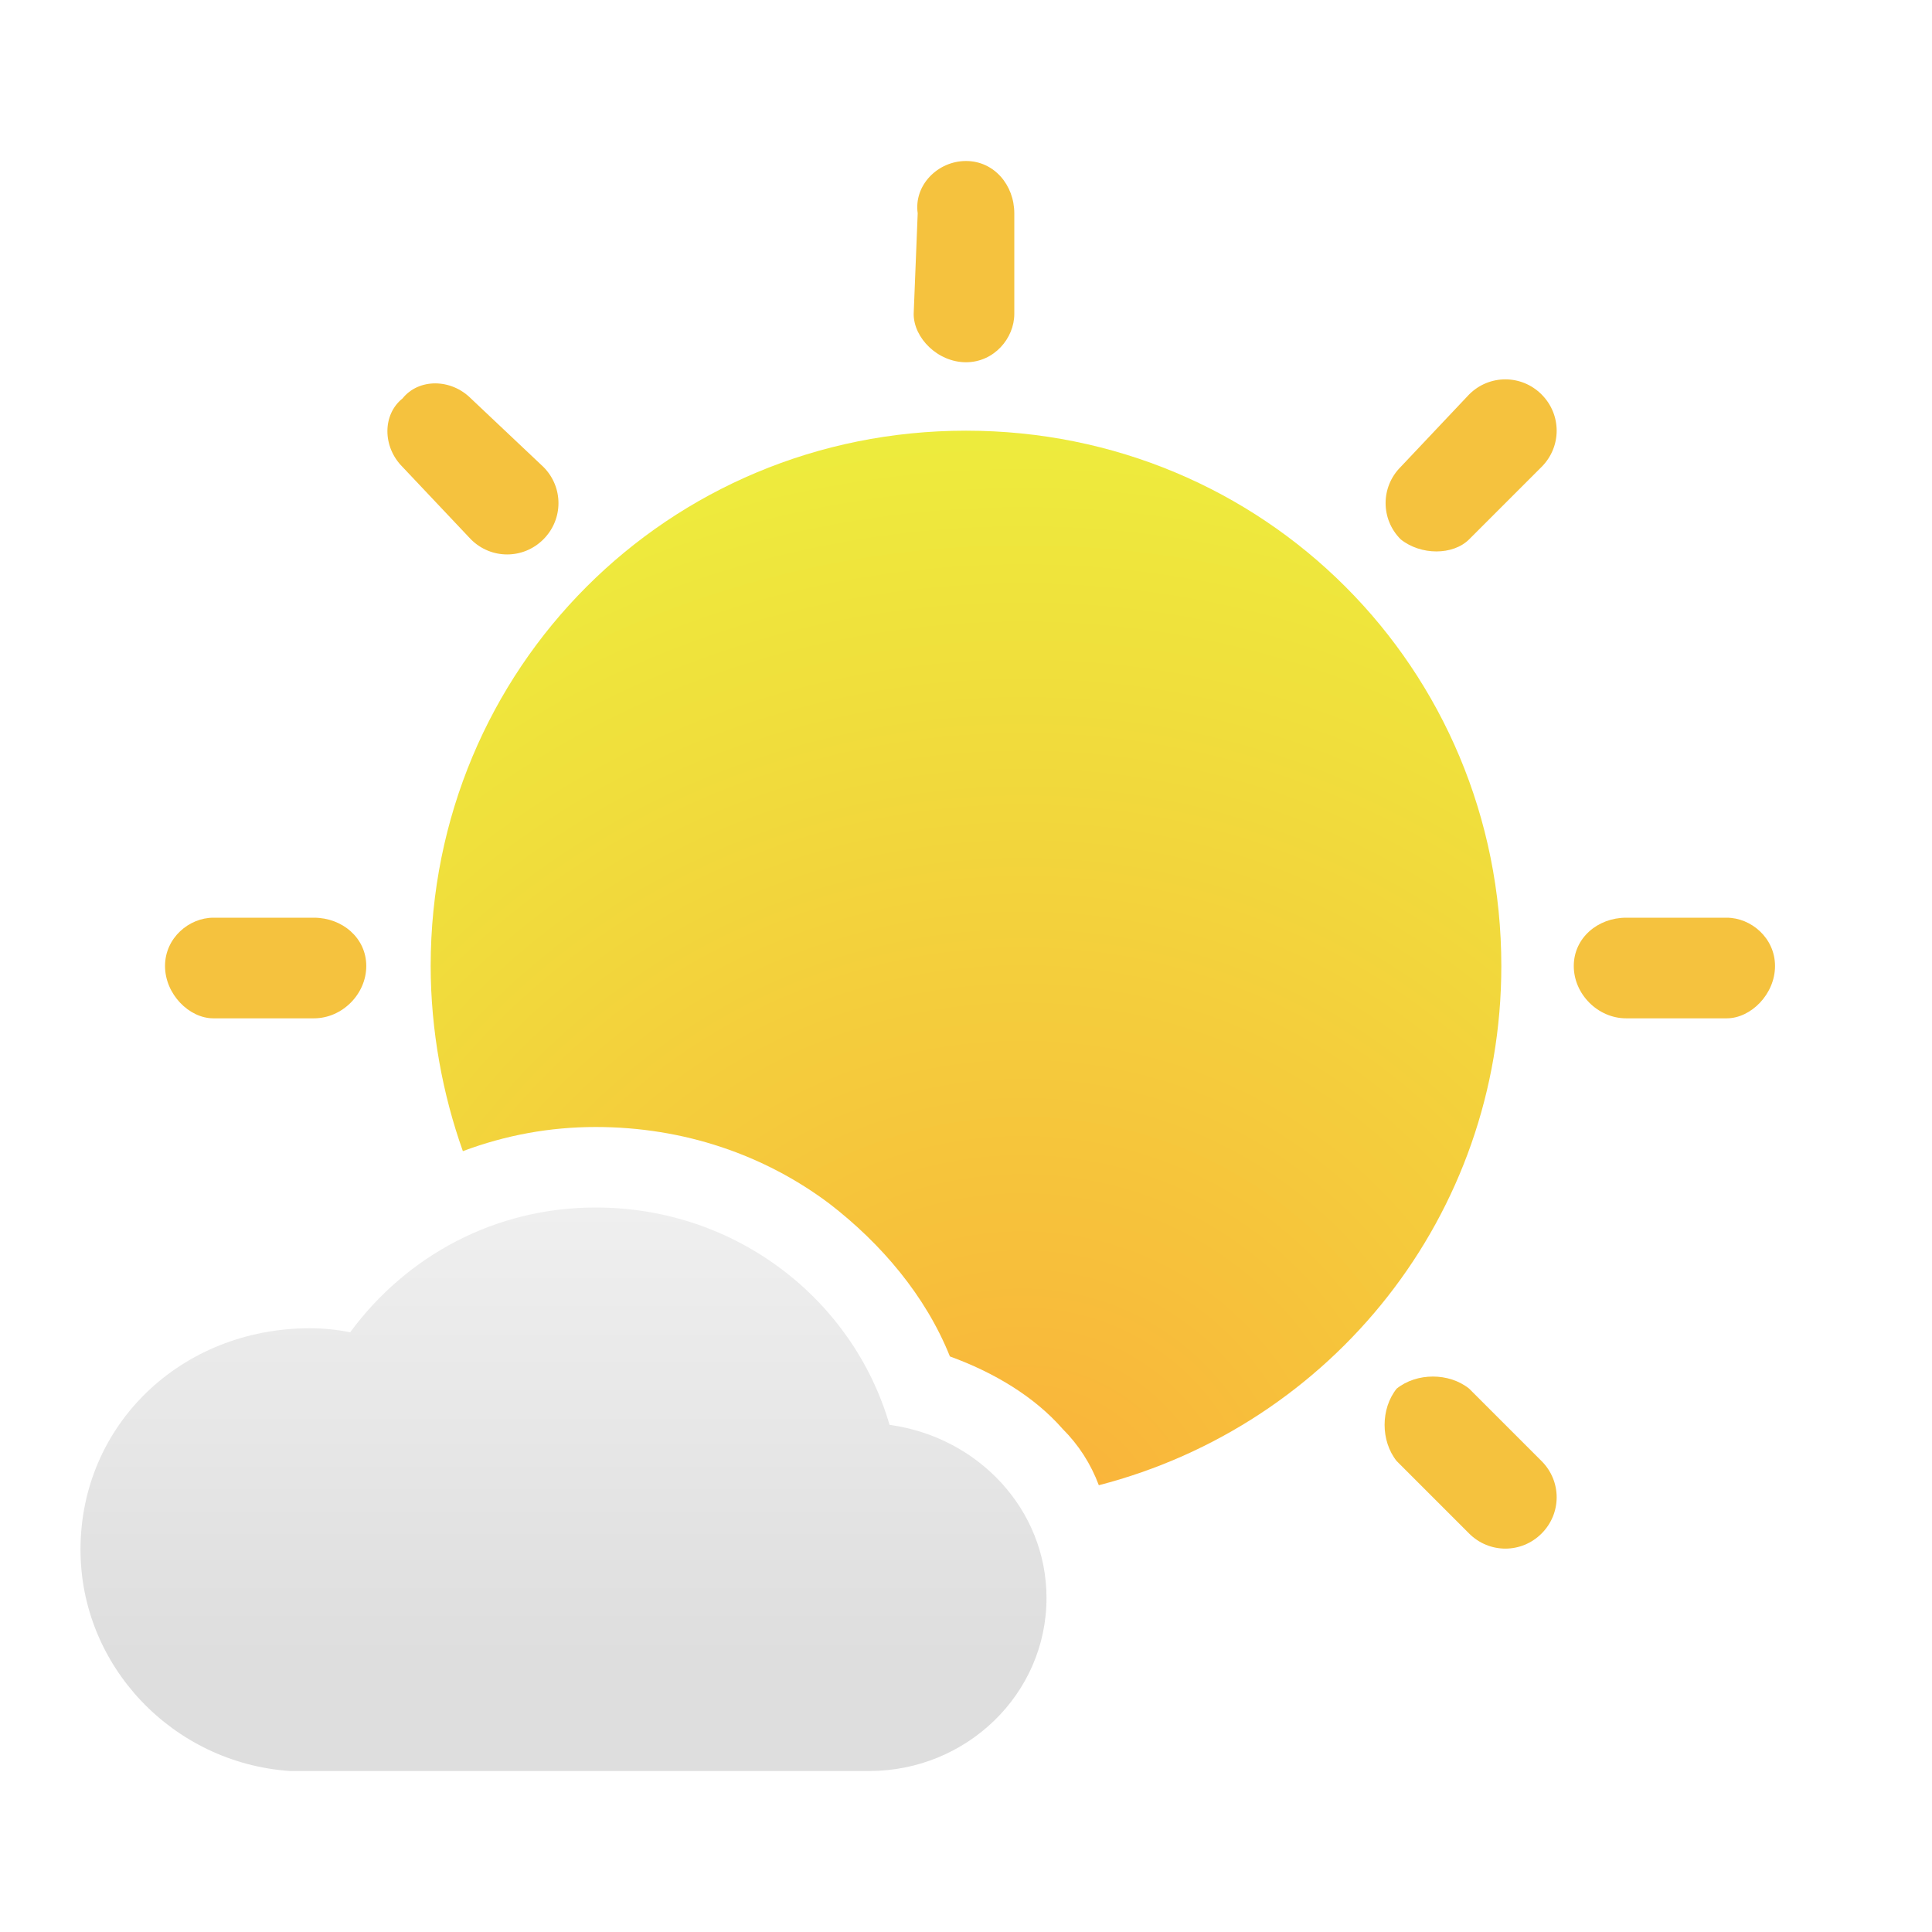
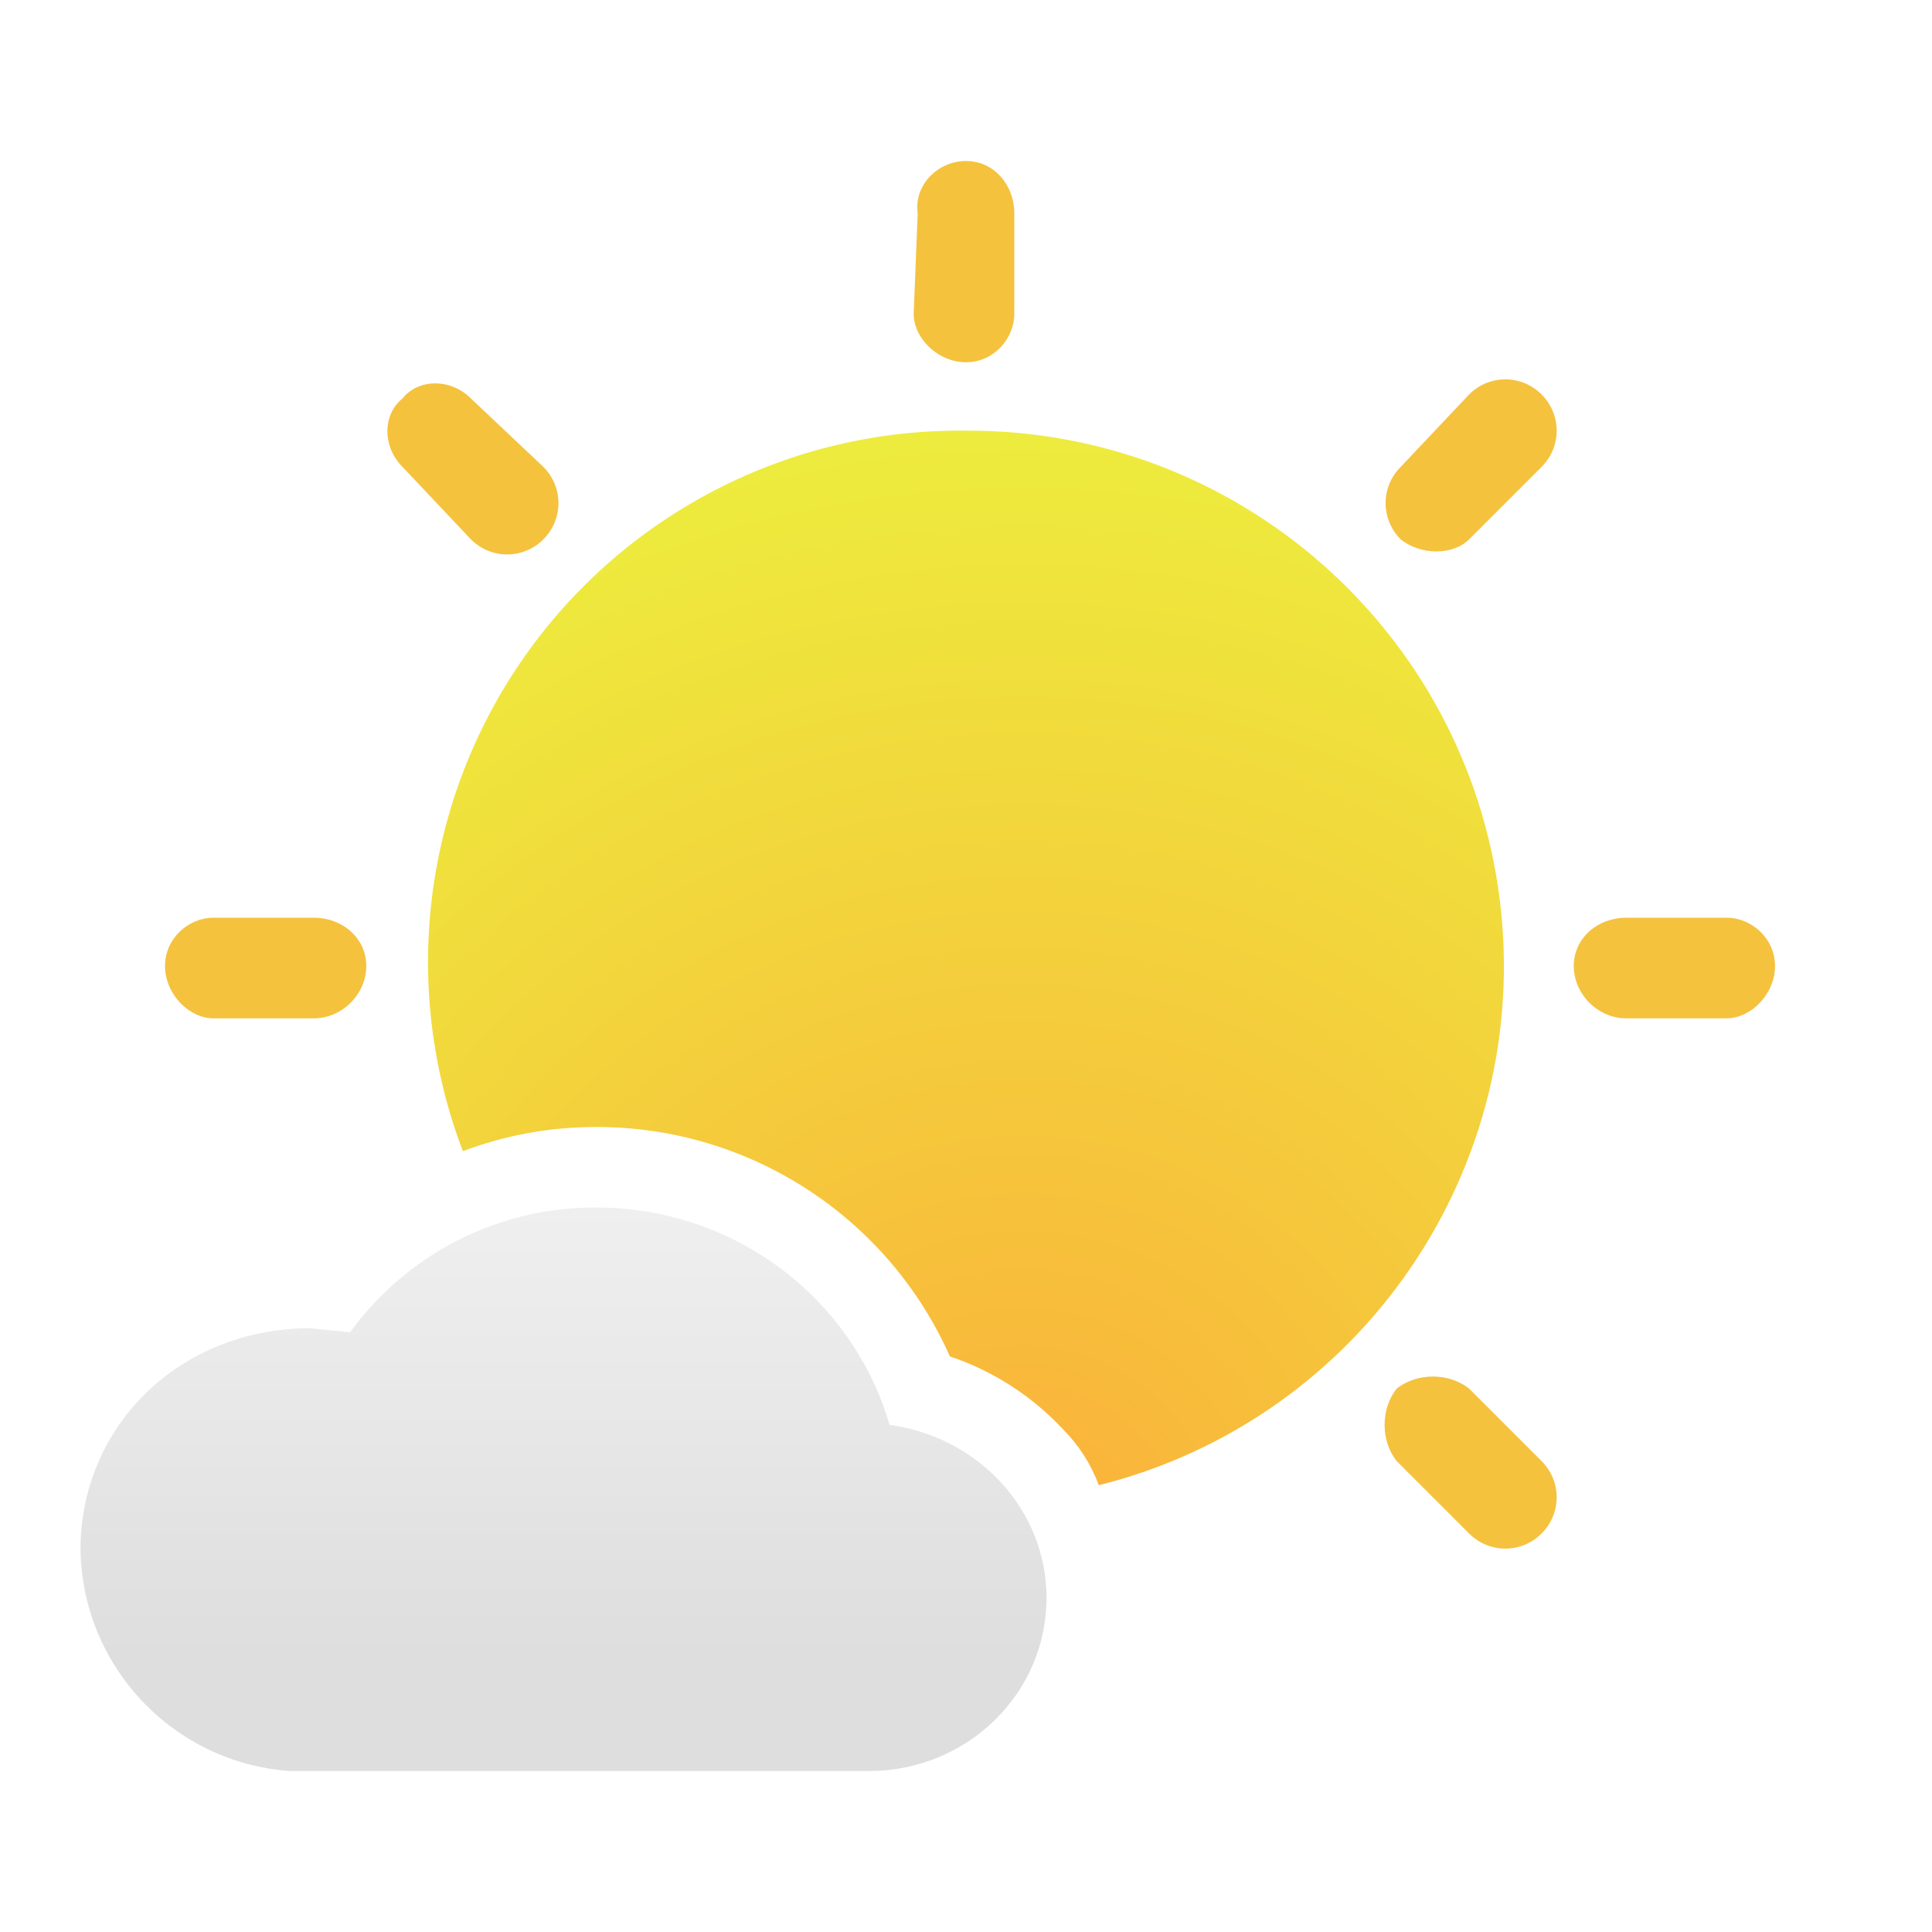
- <svg xmlns="http://www.w3.org/2000/svg" version="1.2" viewBox="0 0 48 48" width="48" height="48">
+ <svg xmlns="http://www.w3.org/2000/svg" width="48" height="48" version="1.2">
  <defs>
-     <clipPath clipPathUnits="userSpaceOnUse" id="cp1">
-       <path d="m0 0h48v48h-48z" />
-     </clipPath>
-     <radialGradient id="g1" cx="25.4" cy="38.4" r="35.5" gradientUnits="userSpaceOnUse">
+     <radialGradient id="b" cx="25.4" cy="38.4" r="35.5" gradientUnits="userSpaceOnUse">
      <stop offset="0" stop-color="#fbb03b" />
      <stop offset=".2" stop-color="#f7bf3b" />
      <stop offset=".4" stop-color="#f4ce3c" />
      <stop offset=".6" stop-color="#f0de3c" />
      <stop offset=".8" stop-color="#eded3d" />
    </radialGradient>
-     <linearGradient id="g2" x1="-12" y1="30" x2="-12" y2="44" gradientUnits="userSpaceOnUse">
+     <linearGradient id="c" x1="-12" x2="-12" y1="30" y2="44" gradientUnits="userSpaceOnUse">
      <stop offset="0" stop-color="#efefef" />
      <stop offset=".2" stop-color="#ebebeb" />
      <stop offset=".4" stop-color="#e7e7e7" />
      <stop offset=".6" stop-color="#e2e2e2" />
      <stop offset=".8" stop-color="#dedede" />
    </linearGradient>
+     <clipPath id="a" clipPathUnits="userSpaceOnUse">
+       <path d="M0 0h48v48H0z" />
+     </clipPath>
  </defs>
-   <style>
- 		.s0 { fill: url(#g1) } 
- 		.s1 { fill: #f5c23e } 
- 		.s2 { fill: url(#g2) } 
- 	</style>
-   <g id="Page 1" clip-path="url(#cp1)">
-     <path id="Path 1" class="s0" d="m26.4 35.5c-0.7-0.8-1.7-1.4-2.8-1.8-0.6-1.5-1.7-2.8-3-3.8-1.6-1.2-3.6-1.9-5.8-1.9q-1.7 0-3.3 0.6c-0.5-1.4-0.8-3-0.8-4.6 0-7.4 5.9-13.3 13.3-13.3 7.4 0 13.3 5.9 13.3 13.3 0 6.2-4.2 11.4-10 12.9q-0.3-0.8-0.9-1.4z" />
-     <path id="Path 4" fill-rule="evenodd" class="s1" d="m22.8 5.3c-0.1-0.7 0.5-1.3 1.2-1.3 0.7 0 1.2 0.6 1.2 1.3v2.5c0 0.6-0.5 1.2-1.2 1.2-0.7 0-1.3-0.6-1.3-1.2zm-18.7 18.7c0-0.7 0.6-1.2 1.2-1.2h2.5c0.7 0 1.3 0.5 1.3 1.2 0 0.7-0.6 1.3-1.3 1.3h-2.5c-0.6 0-1.2-0.6-1.2-1.3zm38.8-1.2c0.6 0 1.2 0.5 1.2 1.2 0 0.7-0.6 1.3-1.2 1.3h-2.5c-0.7 0-1.3-0.6-1.3-1.3 0-0.7 0.6-1.2 1.3-1.2zm-29.4-11.2c0.5 0.5 0.5 1.3 0 1.8-0.5 0.5-1.3 0.5-1.8 0l-1.7-1.8c-0.5-0.5-0.5-1.3 0-1.7 0.4-0.5 1.2-0.5 1.7 0zm24.8 24.7c0.5 0.5 0.5 1.3 0 1.8-0.5 0.5-1.3 0.5-1.8 0l-1.8-1.8c-0.4-0.5-0.4-1.3 0-1.8 0.5-0.4 1.3-0.4 1.8 0zm0-26.5c0.5 0.5 0.5 1.3 0 1.8l-1.8 1.8c-0.4 0.4-1.2 0.4-1.7 0-0.5-0.5-0.5-1.3 0-1.8l1.7-1.8c0.5-0.5 1.3-0.5 1.8 0z" />
-     <path id="Path 5" class="s2" d="m22.1 35.4c2.2 0.3 3.9 2.1 3.9 4.3 0 2.4-2 4.3-4.4 4.3h-14.4c-2.9-0.2-5.2-2.6-5.2-5.5 0-3.1 2.5-5.5 5.7-5.5q0.5 0 1 0.1c1.4-1.9 3.6-3.1 6.1-3.1 3.5 0 6.4 2.3 7.3 5.4z" />
+   <g clip-path="url(#a)">
+     <path fill="url(#b)" d="M26.4 35.5a6.8 6.8 0 0 0-2.8-1.8 9.6 9.6 0 0 0-8.8-5.7q-1.7 0-3.3.6A13.2 13.2 0 0 1 24 10.7a13.3 13.3 0 0 1 3.3 26.2q-.3-.8-.9-1.4z" />
+     <path fill="#f5c23e" fill-rule="evenodd" d="M22.8 5.3c-.1-.7.5-1.3 1.2-1.3s1.2.6 1.2 1.3v2.5c0 .6-.5 1.2-1.2 1.2s-1.3-.6-1.3-1.2zM4.1 24c0-.7.6-1.2 1.2-1.2h2.5c.7 0 1.3.5 1.3 1.2s-.6 1.3-1.3 1.3H5.3c-.6 0-1.2-.6-1.2-1.3zm38.8-1.2c.6 0 1.2.5 1.2 1.2s-.6 1.3-1.2 1.3h-2.5c-.7 0-1.3-.6-1.3-1.3 0-.7.6-1.2 1.3-1.2zM13.5 11.6c.5.5.5 1.3 0 1.8s-1.3.5-1.8 0L10 11.6c-.5-.5-.5-1.3 0-1.7.4-.5 1.2-.5 1.7 0zm24.8 24.7c.5.5.5 1.3 0 1.8s-1.3.5-1.8 0l-1.8-1.8c-.4-.5-.4-1.3 0-1.8.5-.4 1.3-.4 1.8 0zm0-26.5c.5.5.5 1.3 0 1.8l-1.8 1.8c-.4.4-1.2.4-1.7 0-.5-.5-.5-1.3 0-1.8l1.7-1.8c.5-.5 1.3-.5 1.8 0z" />
+     <path fill="url(#c)" d="M22.1 35.4c2.2.3 3.9 2.1 3.9 4.3 0 2.4-2 4.3-4.4 4.3H7.2A5.6 5.6 0 0 1 2 38.5C2 35.4 4.5 33 7.7 33l1 .1a7.5 7.5 0 0 1 6.1-3.1c3.5 0 6.4 2.3 7.3 5.4z" />
  </g>
</svg>
